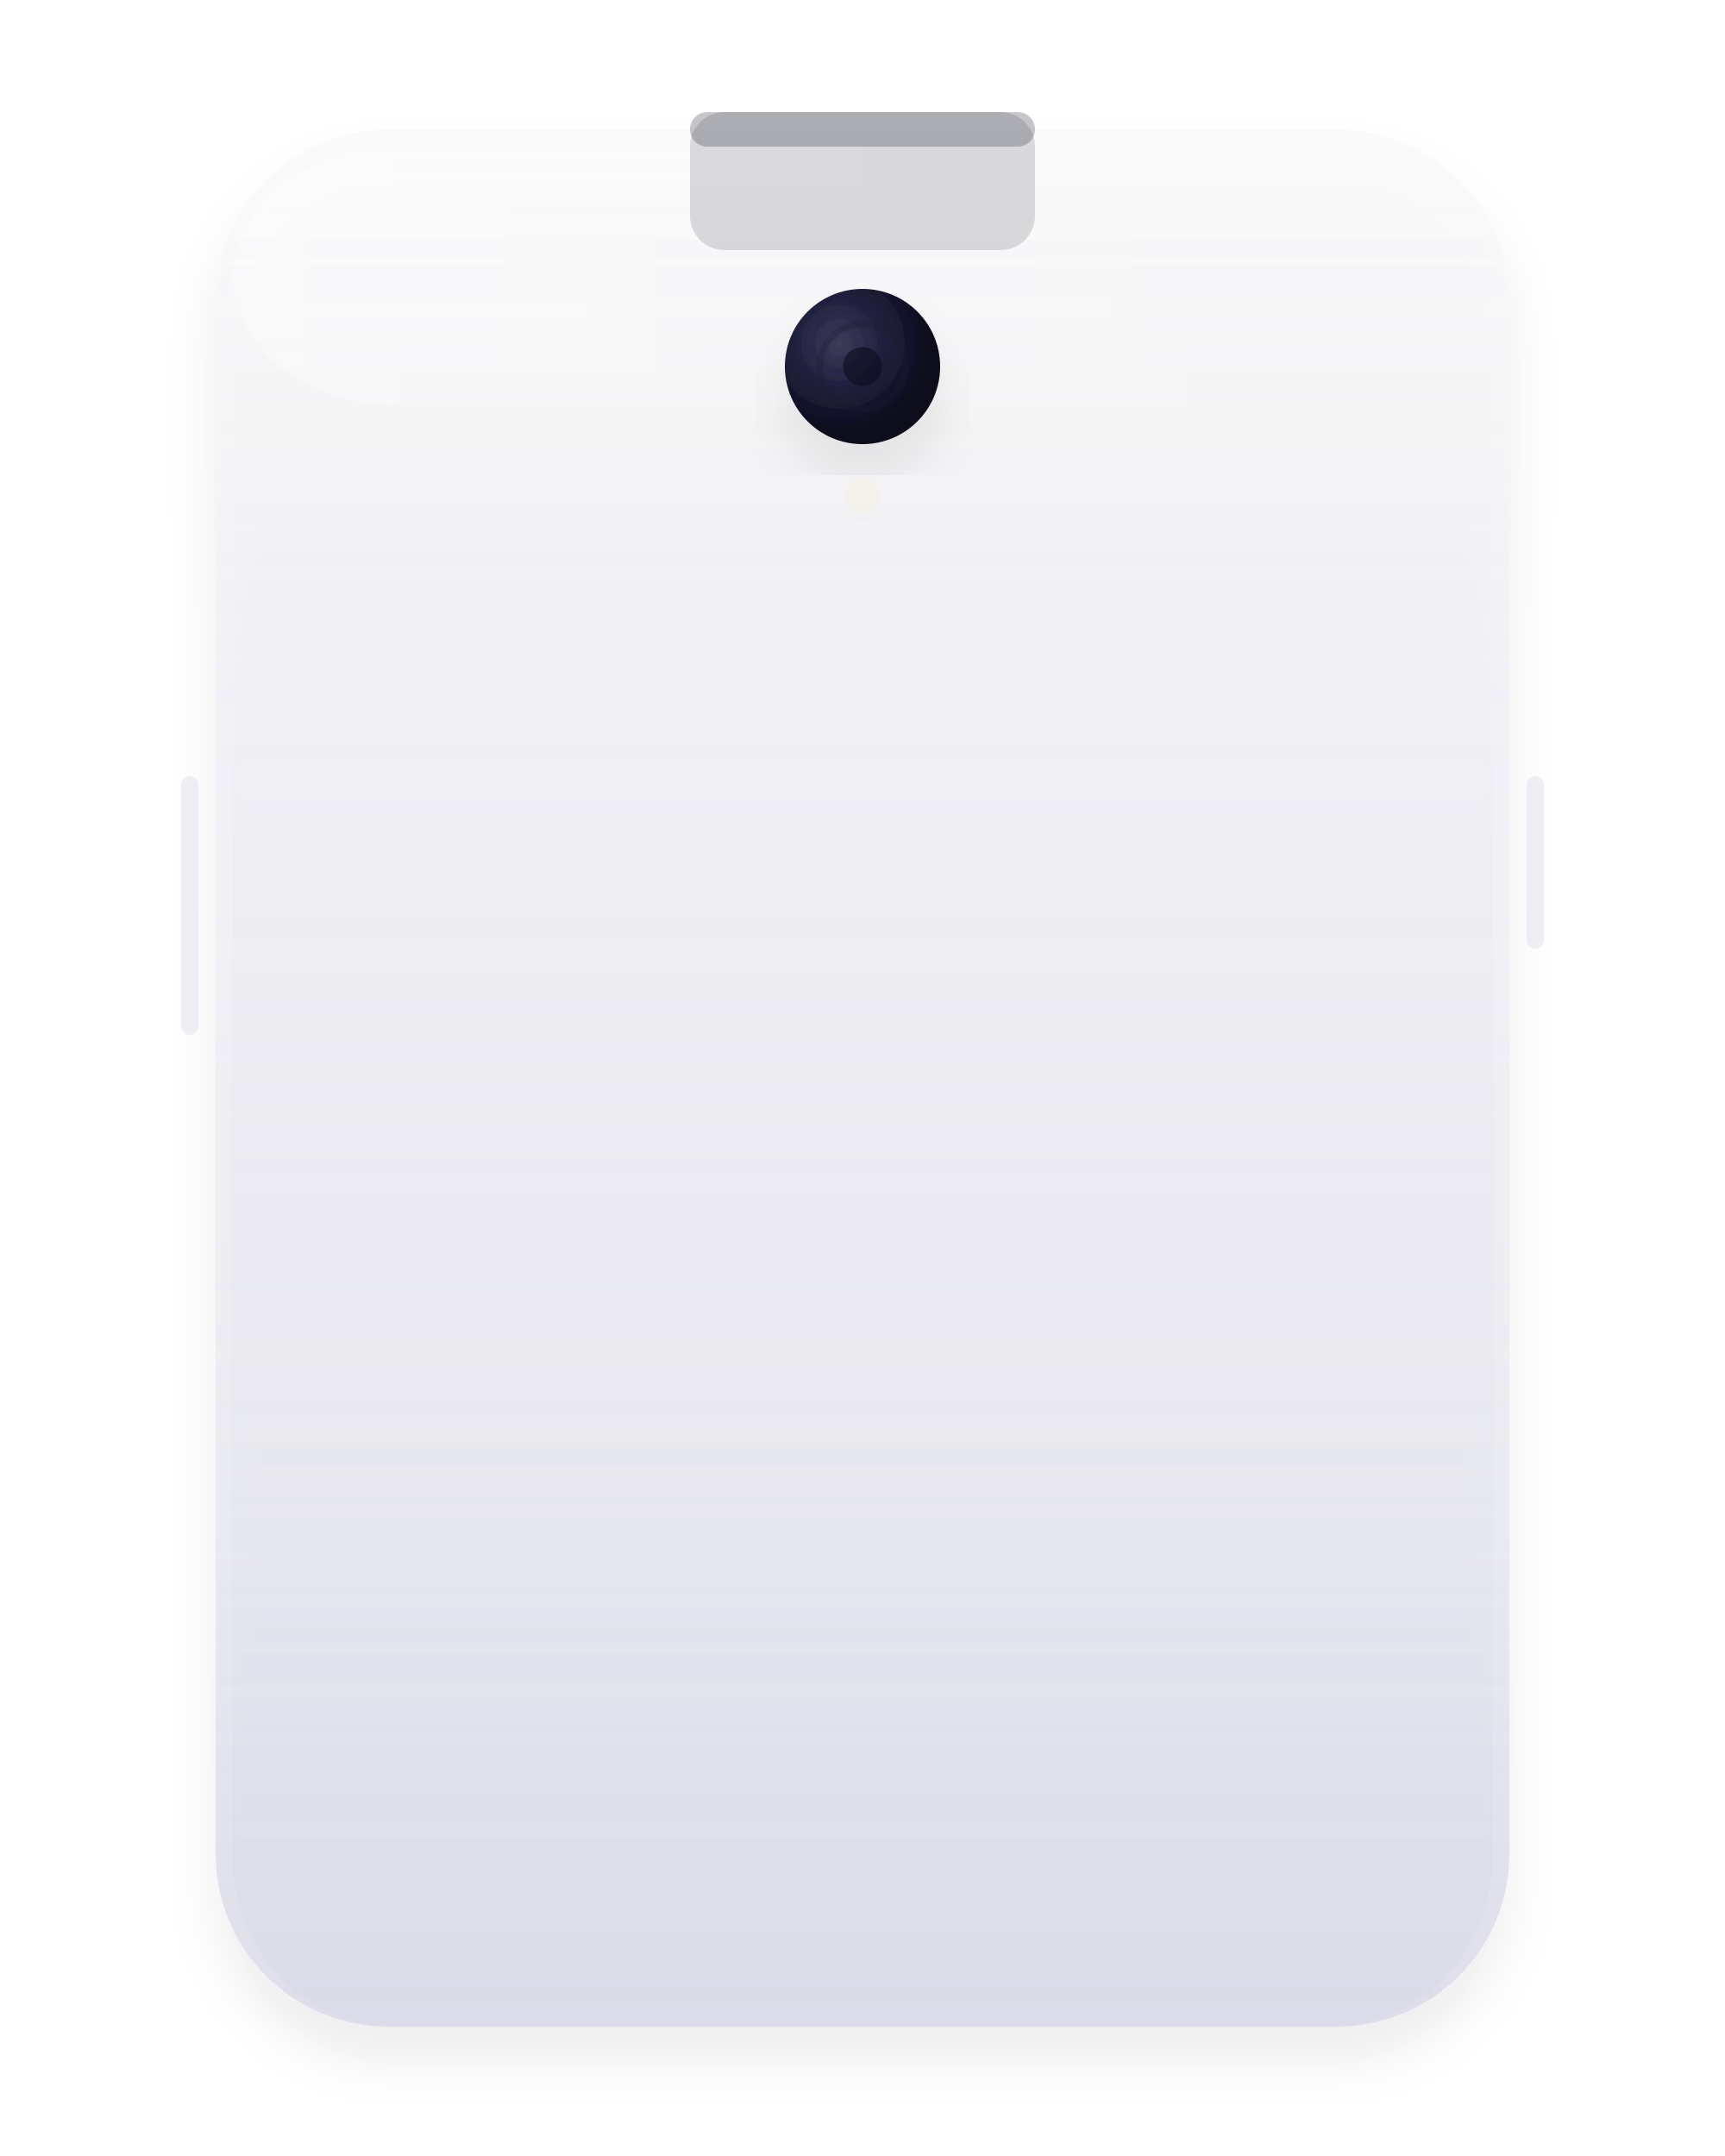
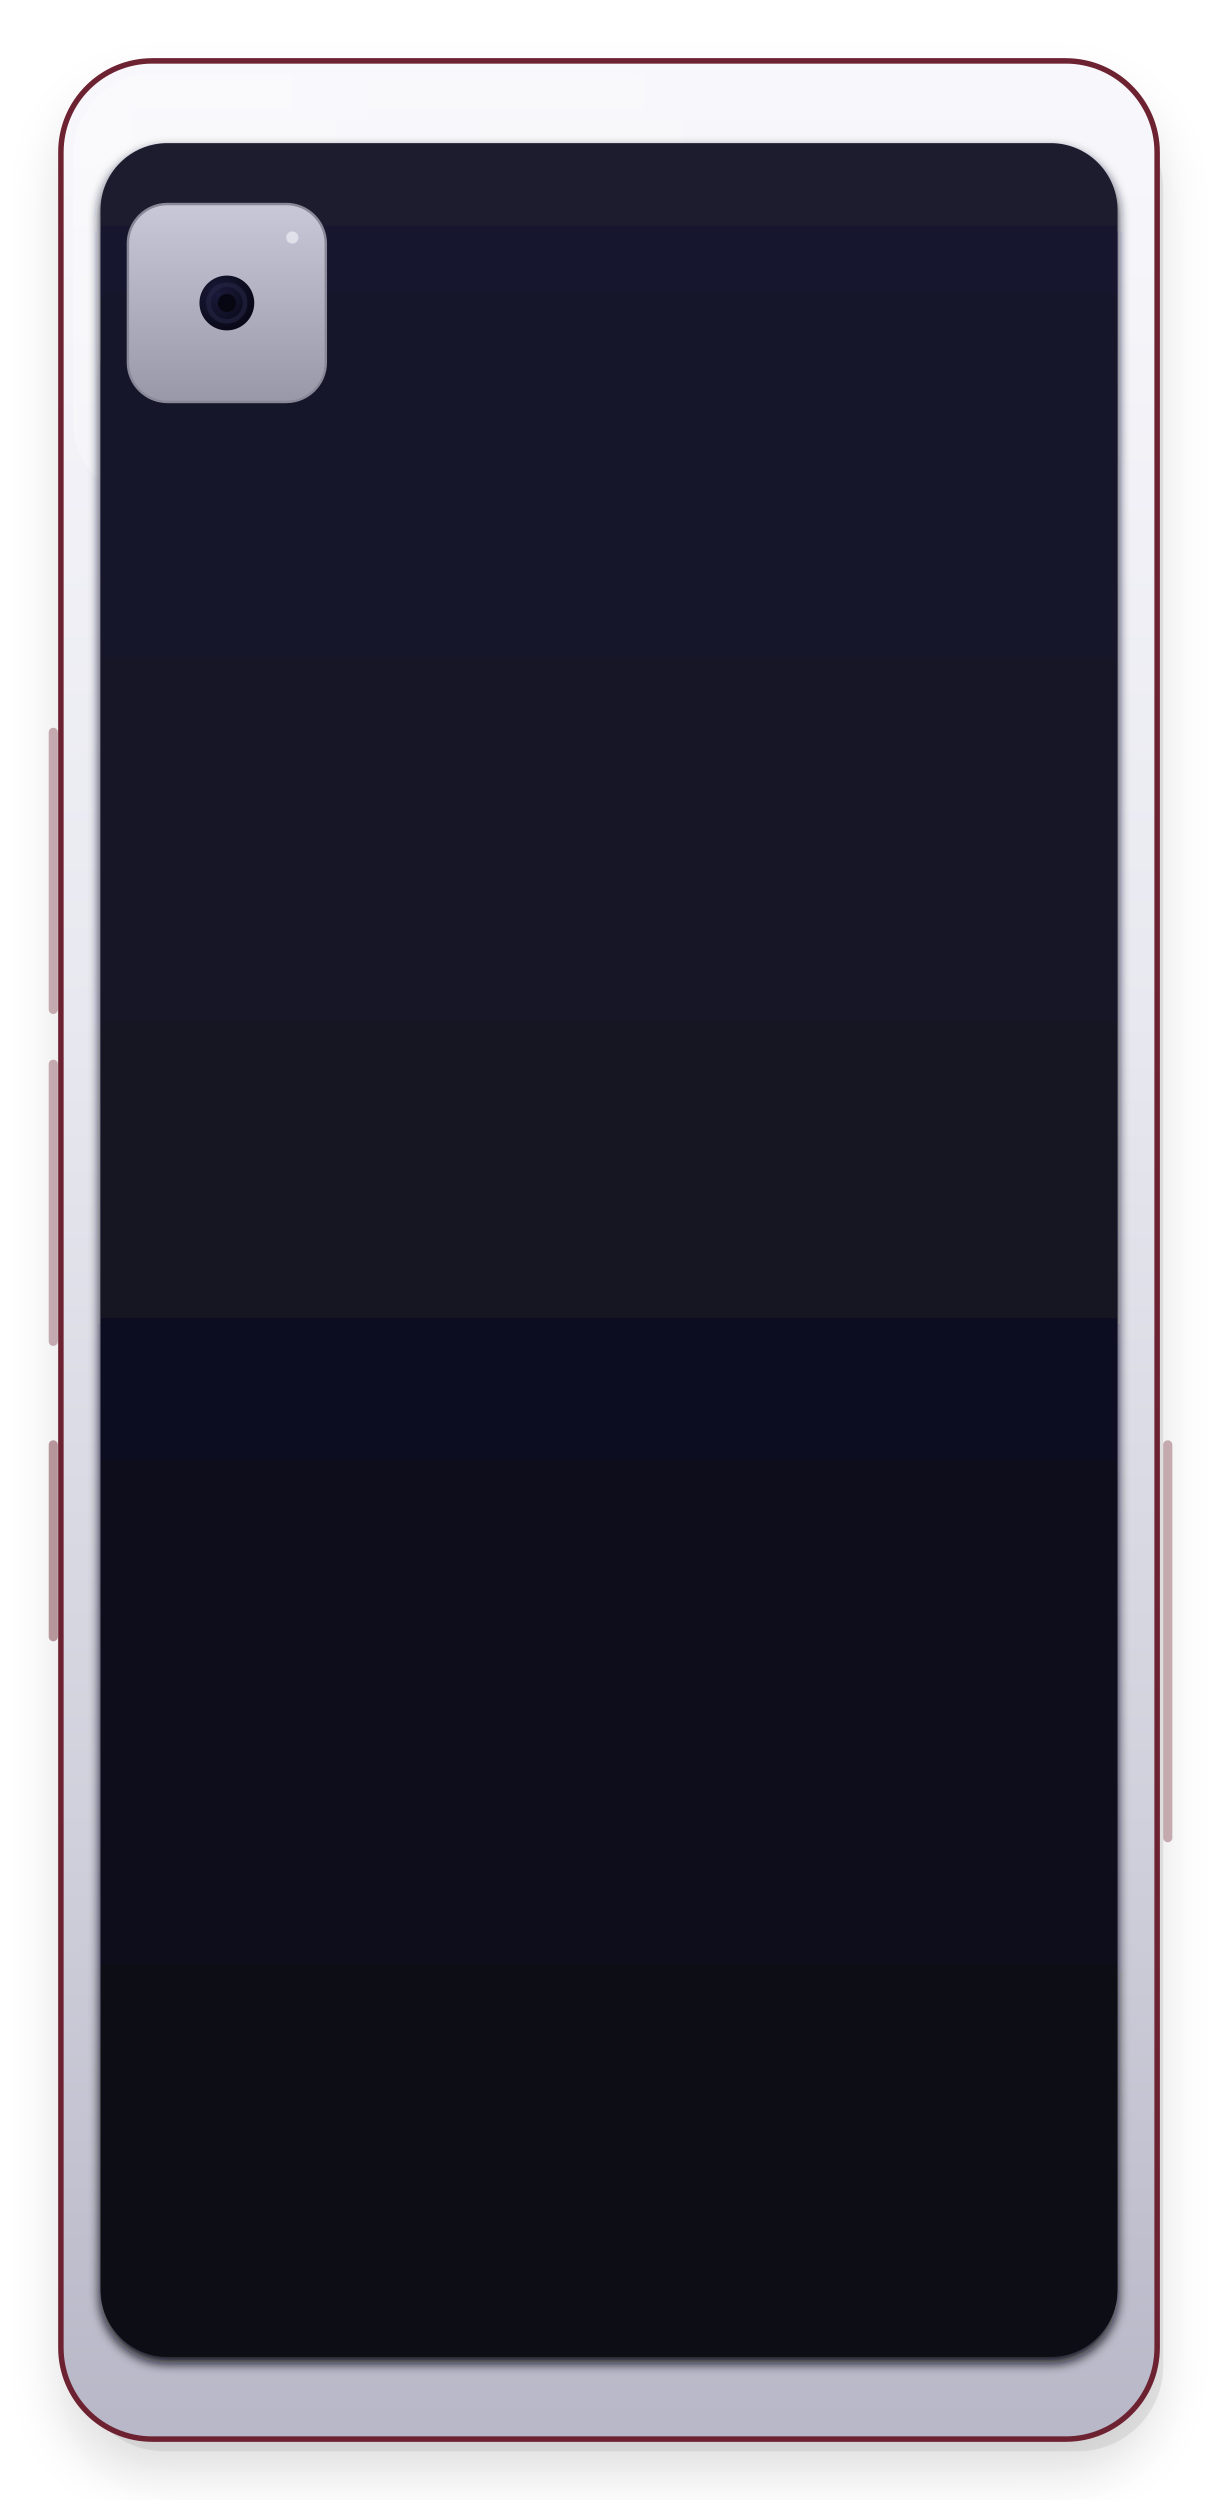
- <svg xmlns="http://www.w3.org/2000/svg" viewBox="0 0 400 500" width="400" height="500" aria-hidden="true">
+ <svg xmlns="http://www.w3.org/2000/svg" viewBox="0 0 400 821" width="400" height="821" aria-hidden="true">
  <defs>
-     <linearGradient id="phoneBodyGrad_iphone-16e" x1="0%" y1="0%" x2="0%" y2="100%">
-       <stop offset="0%" stop-color="#fafafa" stop-opacity="0.95" />
-       <stop offset="30%" stop-color="#f0f0f5" stop-opacity="0.9" />
-       <stop offset="70%" stop-color="#e8e8f0" stop-opacity="0.85" />
-       <stop offset="100%" stop-color="#d8d8e8" stop-opacity="0.8" />
+     <linearGradient id="bodyGrad_iphone-16e" x1="0%" y1="0%" x2="0%" y2="100%">
+       <stop offset="0%" stop-color="#f8f8fc" stop-opacity="1" />
+       <stop offset="40%" stop-color="#e8e8f0" stop-opacity="1" />
+       <stop offset="75%" stop-color="#d0d0dc" stop-opacity="1" />
+       <stop offset="100%" stop-color="#b8b8c8" stop-opacity="1" />
    </linearGradient>
-     <radialGradient id="lensGrad_iphone-16e" cx="35%" cy="35%" r="60%">
-       <stop offset="0%" stop-color="#2a2a4a" stop-opacity="0.9" />
-       <stop offset="40%" stop-color="#1a1a3a" stop-opacity="0.95" />
-       <stop offset="100%" stop-color="#0a0a1a" stop-opacity="1" />
-     </radialGradient>
-     <filter id="phoneShadow_iphone-16e" x="-20%" y="-20%" width="140%" height="140%">
-       <feDropShadow dx="0" dy="8" stdDeviation="6" flood-color="#000000" flood-opacity="0.08" />
-     </filter>
-     <linearGradient id="phoneBodyGrad_iphone-16e_highlight" x1="0%" y1="0%" x2="100%" y2="0%">
-       <stop offset="0%" stop-color="#ffffff" stop-opacity="0.3" />
-       <stop offset="50%" stop-color="#ffffff" stop-opacity="0.1" />
+     <linearGradient id="bodyHighlight_iphone-16e" x1="0%" y1="0%" x2="100%" y2="0%">
+       <stop offset="0%" stop-color="#ffffff" stop-opacity="0.35" />
+       <stop offset="30%" stop-color="#ffffff" stop-opacity="0.15" />
+       <stop offset="60%" stop-color="#ffffff" stop-opacity="0.05" />
      <stop offset="100%" stop-color="#ffffff" stop-opacity="0" />
    </linearGradient>
+     <linearGradient id="screenGrad_iphone-16e" x1="0%" y1="0%" x2="0%" y2="100%">
+       <stop offset="0%" stop-color="#1a1a2e" stop-opacity="1" />
+       <stop offset="50%" stop-color="#121222" stop-opacity="1" />
+       <stop offset="100%" stop-color="#0a0a15" stop-opacity="1" />
+     </linearGradient>
+     <linearGradient id="camPlateauGrad_iphone-16e" x1="0%" y1="0%" x2="0%" y2="100%">
+       <stop offset="0%" stop-color="#c8c8d8" stop-opacity="1" />
+       <stop offset="50%" stop-color="#b0b0c0" stop-opacity="1" />
+       <stop offset="100%" stop-color="#9898a8" stop-opacity="1" />
+     </linearGradient>
+     <radialGradient id="lensGrad_iphone-16e" cx="35%" cy="35%" r="65%">
+       <stop offset="0%" stop-color="#1a1a3a" stop-opacity="1" />
+       <stop offset="50%" stop-color="#12122a" stop-opacity="1" />
+       <stop offset="100%" stop-color="#080818" stop-opacity="1" />
+     </radialGradient>
+     <filter id="shadow_iphone-16e" x="-30%" y="-30%" width="160%" height="160%">
+       <feDropShadow dx="0" dy="10" stdDeviation="8" flood-color="#000000" flood-opacity="0.12" />
+     </filter>
+     <filter id="shadow_iphone-16e_inner" x="-50%" y="-50%" width="200%" height="200%">
+       <feOffset dx="0" dy="2" />
+       <feGaussianBlur stdDeviation="2" result="offset-blur" />
+       <feComposite in="SourceGraphic" in2="offset-blur" operator="over" />
+     </filter>
  </defs>
-   <rect x="54" y="42" width="292" height="428" rx="38" fill="#000000" opacity="0.06" filter="url(#phoneShadow_iphone-16e)" />
-   <rect x="50" y="30" width="300" height="440" rx="40" fill="url(#phoneBodyGrad_iphone-16e)" filter="url(#phoneShadow_iphone-16e)" />
-   <rect x="54" y="34" width="292" height="60" rx="38" fill="url(#phoneBodyGrad_iphone-16e_highlight)" />
-   <rect x="160" y="26" width="80" height="32" rx="8" fill="#1a1a2e" opacity="0.15" />
-   <rect x="160" y="26" width="80" height="8" rx="4" fill="#1a1a2e" opacity="0.25" />
-   <circle cx="200" cy="85" r="18" fill="url(#lensGrad_iphone-16e)" filter="url(#phoneShadow_iphone-16e)" />
-   <circle cx="200" cy="85" r="9.9" fill="none" stroke="#1a1a2e" stroke-width="1.5" opacity="0.3" />
-   <circle cx="200" cy="85" r="4.5" fill="#0a0a1a" opacity="0.6" />
-   <circle cx="200" cy="115" r="4" fill="#f5f0e8" opacity="0.7" filter="url(#phoneShadow_iphone-16e)" />
-   <rect x="42" y="180" width="4" height="60" rx="2" fill="#d8d8e8" opacity="0.4" />
-   <rect x="354" y="180" width="4" height="40" rx="2" fill="#d8d8e8" opacity="0.4" />
+   <rect x="26" y="34" width="356" height="771" rx="28" fill="#000000" opacity="0.08" filter="url(#shadow_iphone-16e)" />
+   <rect x="20" y="20" width="360" height="781" rx="30" fill="url(#bodyGrad_iphone-16e)" stroke="#6d2331" stroke-width="1.8" filter="url(#shadow_iphone-16e)" />
+   <rect x="24" y="24" width="352" height="141" rx="27" fill="url(#bodyHighlight_iphone-16e)" />
+   <rect x="33" y="47" width="334" height="727" rx="22" fill="url(#screenGrad_iphone-16e)" filter="url(#shadow_iphone-16e_inner)" />
+   <rect x="42" y="67" width="65" height="65" rx="13" fill="url(#camPlateauGrad_iphone-16e)" stroke="#888898" stroke-width="0.8" />
+   <circle cx="74.5" cy="99.5" r="9" fill="url(#lensGrad_iphone-16e)" />
+   <circle cx="74.5" cy="99.5" r="6" fill="none" stroke="#2a2a4a" stroke-width="1.5" opacity="0.5" />
+   <circle cx="74.5" cy="99.5" r="3" fill="#050510" opacity="0.9" />
+   <circle cx="96" cy="78" r="2" fill="#e8e8f0" opacity="0.8" />
+   <rect x="16" y="239" width="3" height="94" rx="1.5" fill="#6d2331" opacity="0.35" />
+   <rect x="16" y="348" width="3" height="94" rx="1.5" fill="#6d2331" opacity="0.35" />
+   <rect x="16" y="473" width="3" height="66" rx="1.5" fill="#6d2331" opacity="0.45" />
+   <rect x="382" y="473" width="3" height="132" rx="1.5" fill="#6d2331" opacity="0.35" />
</svg>
